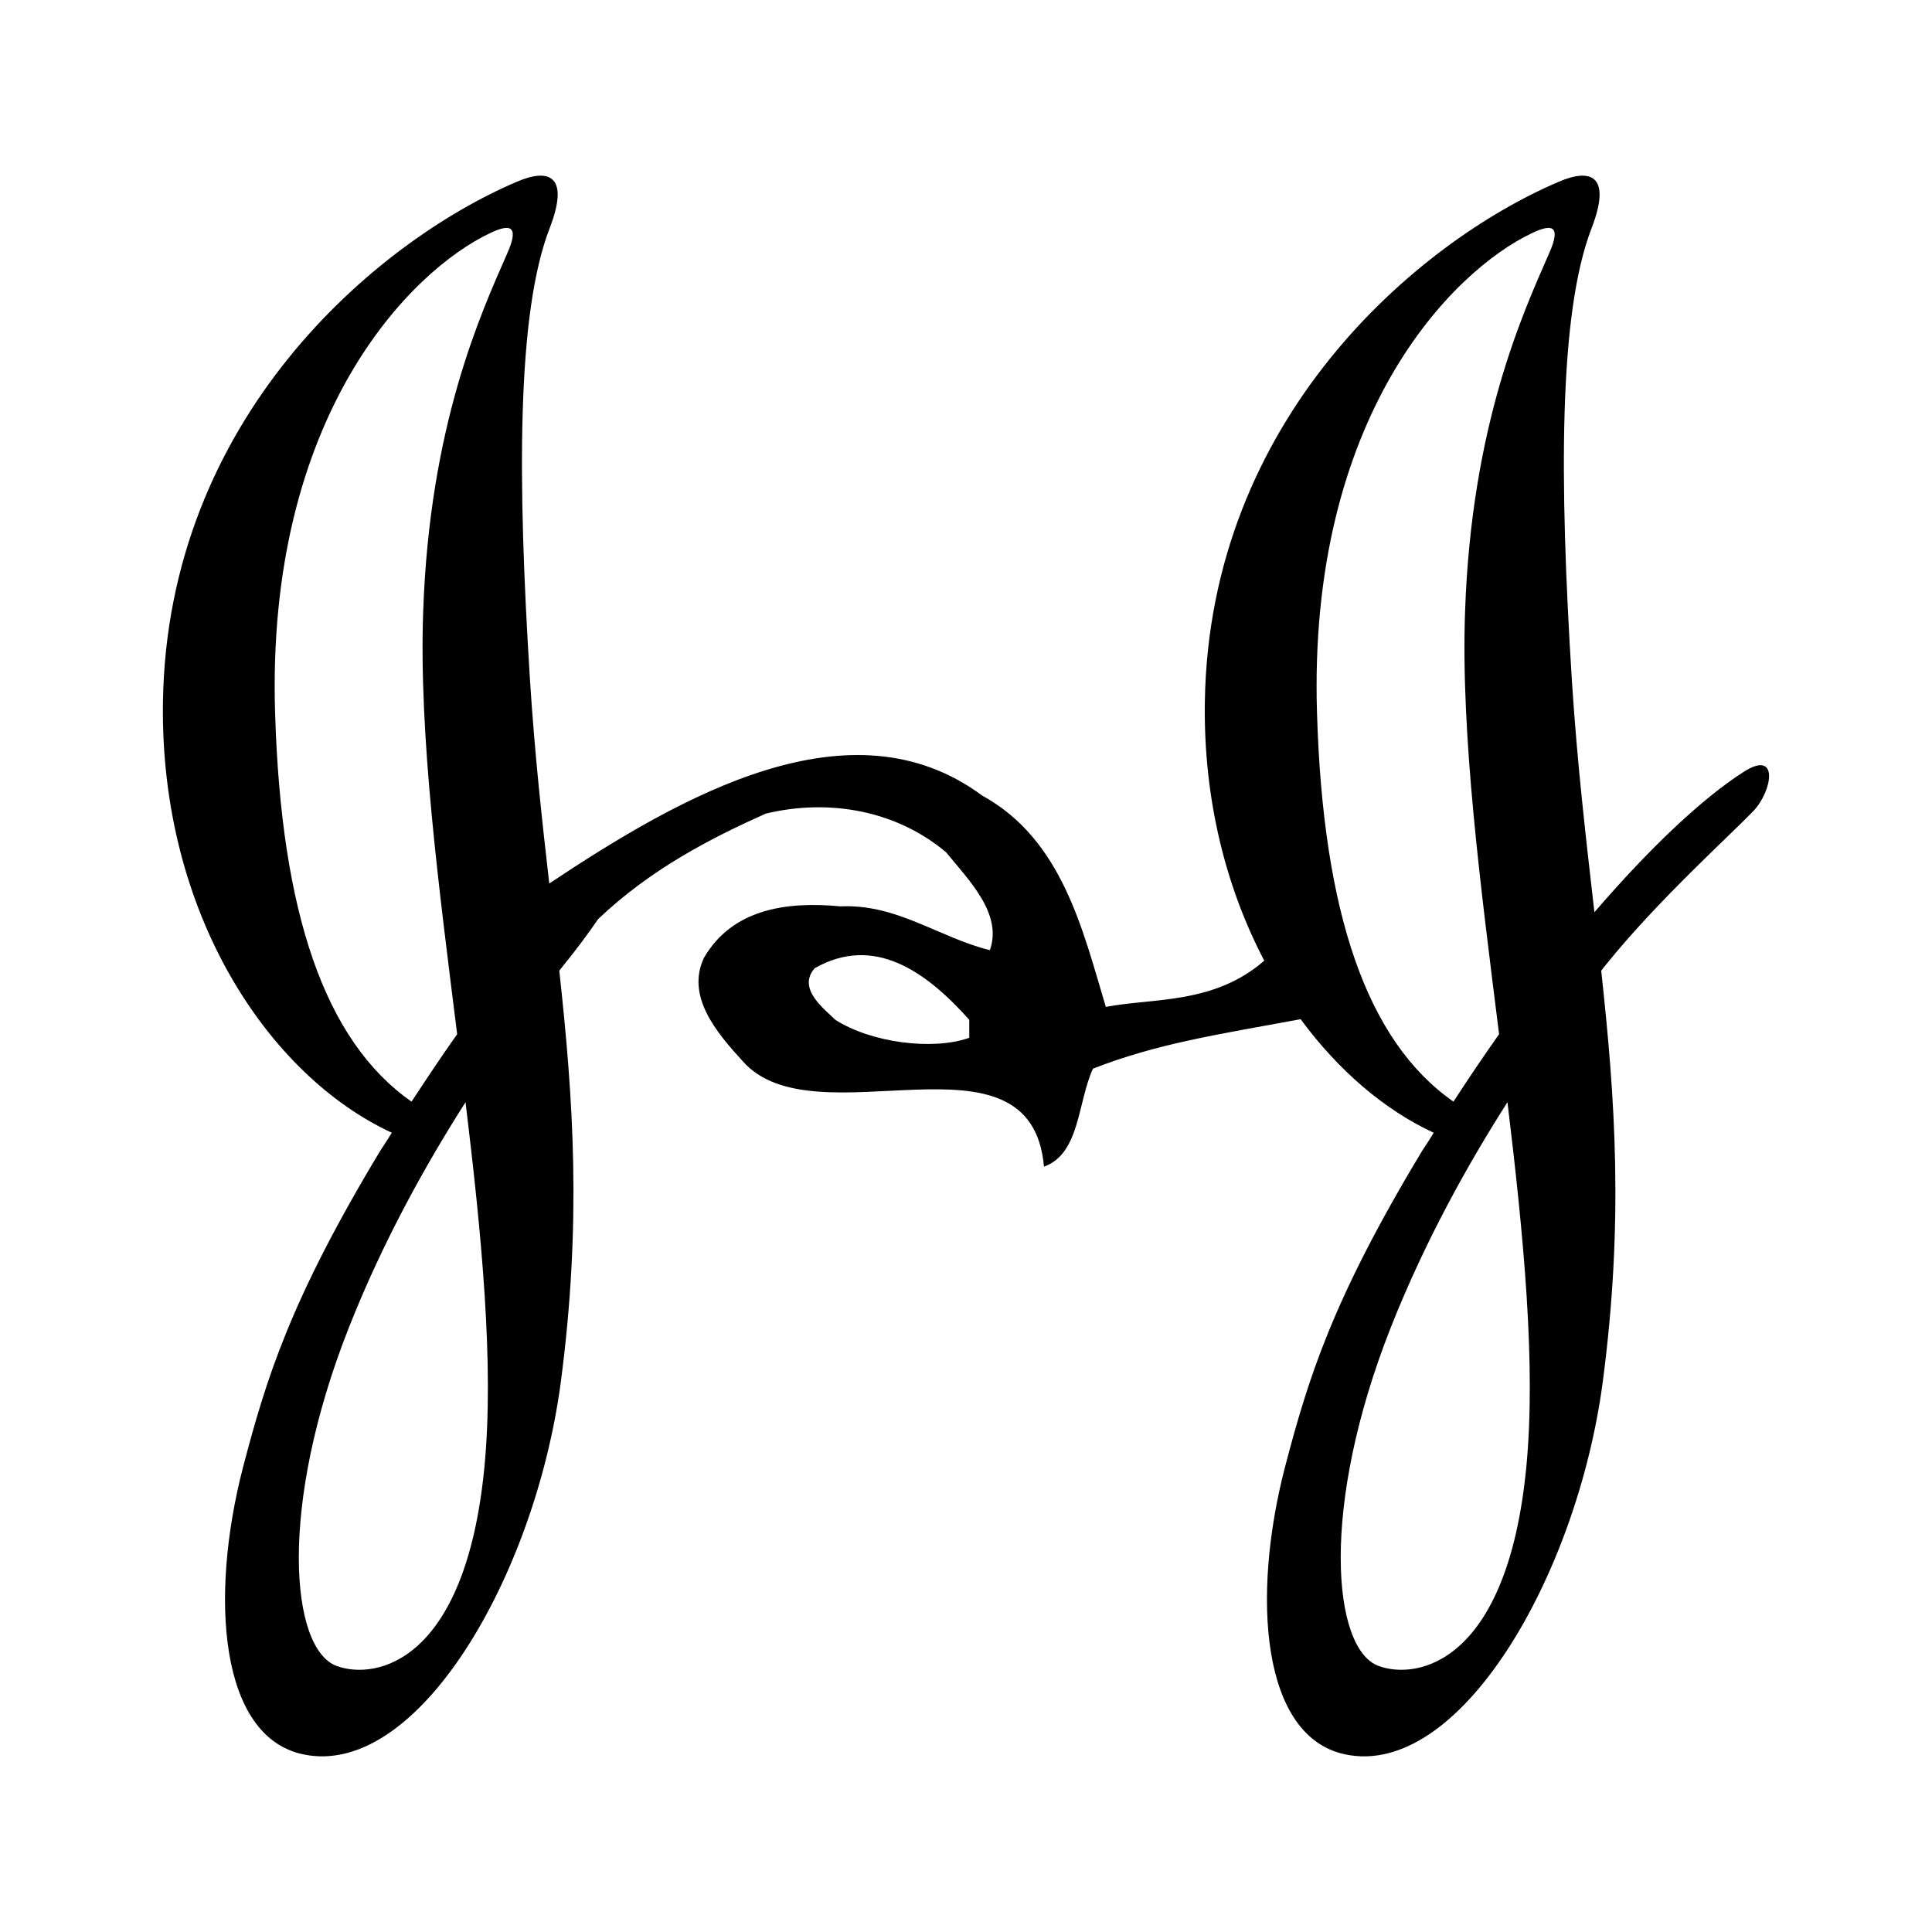
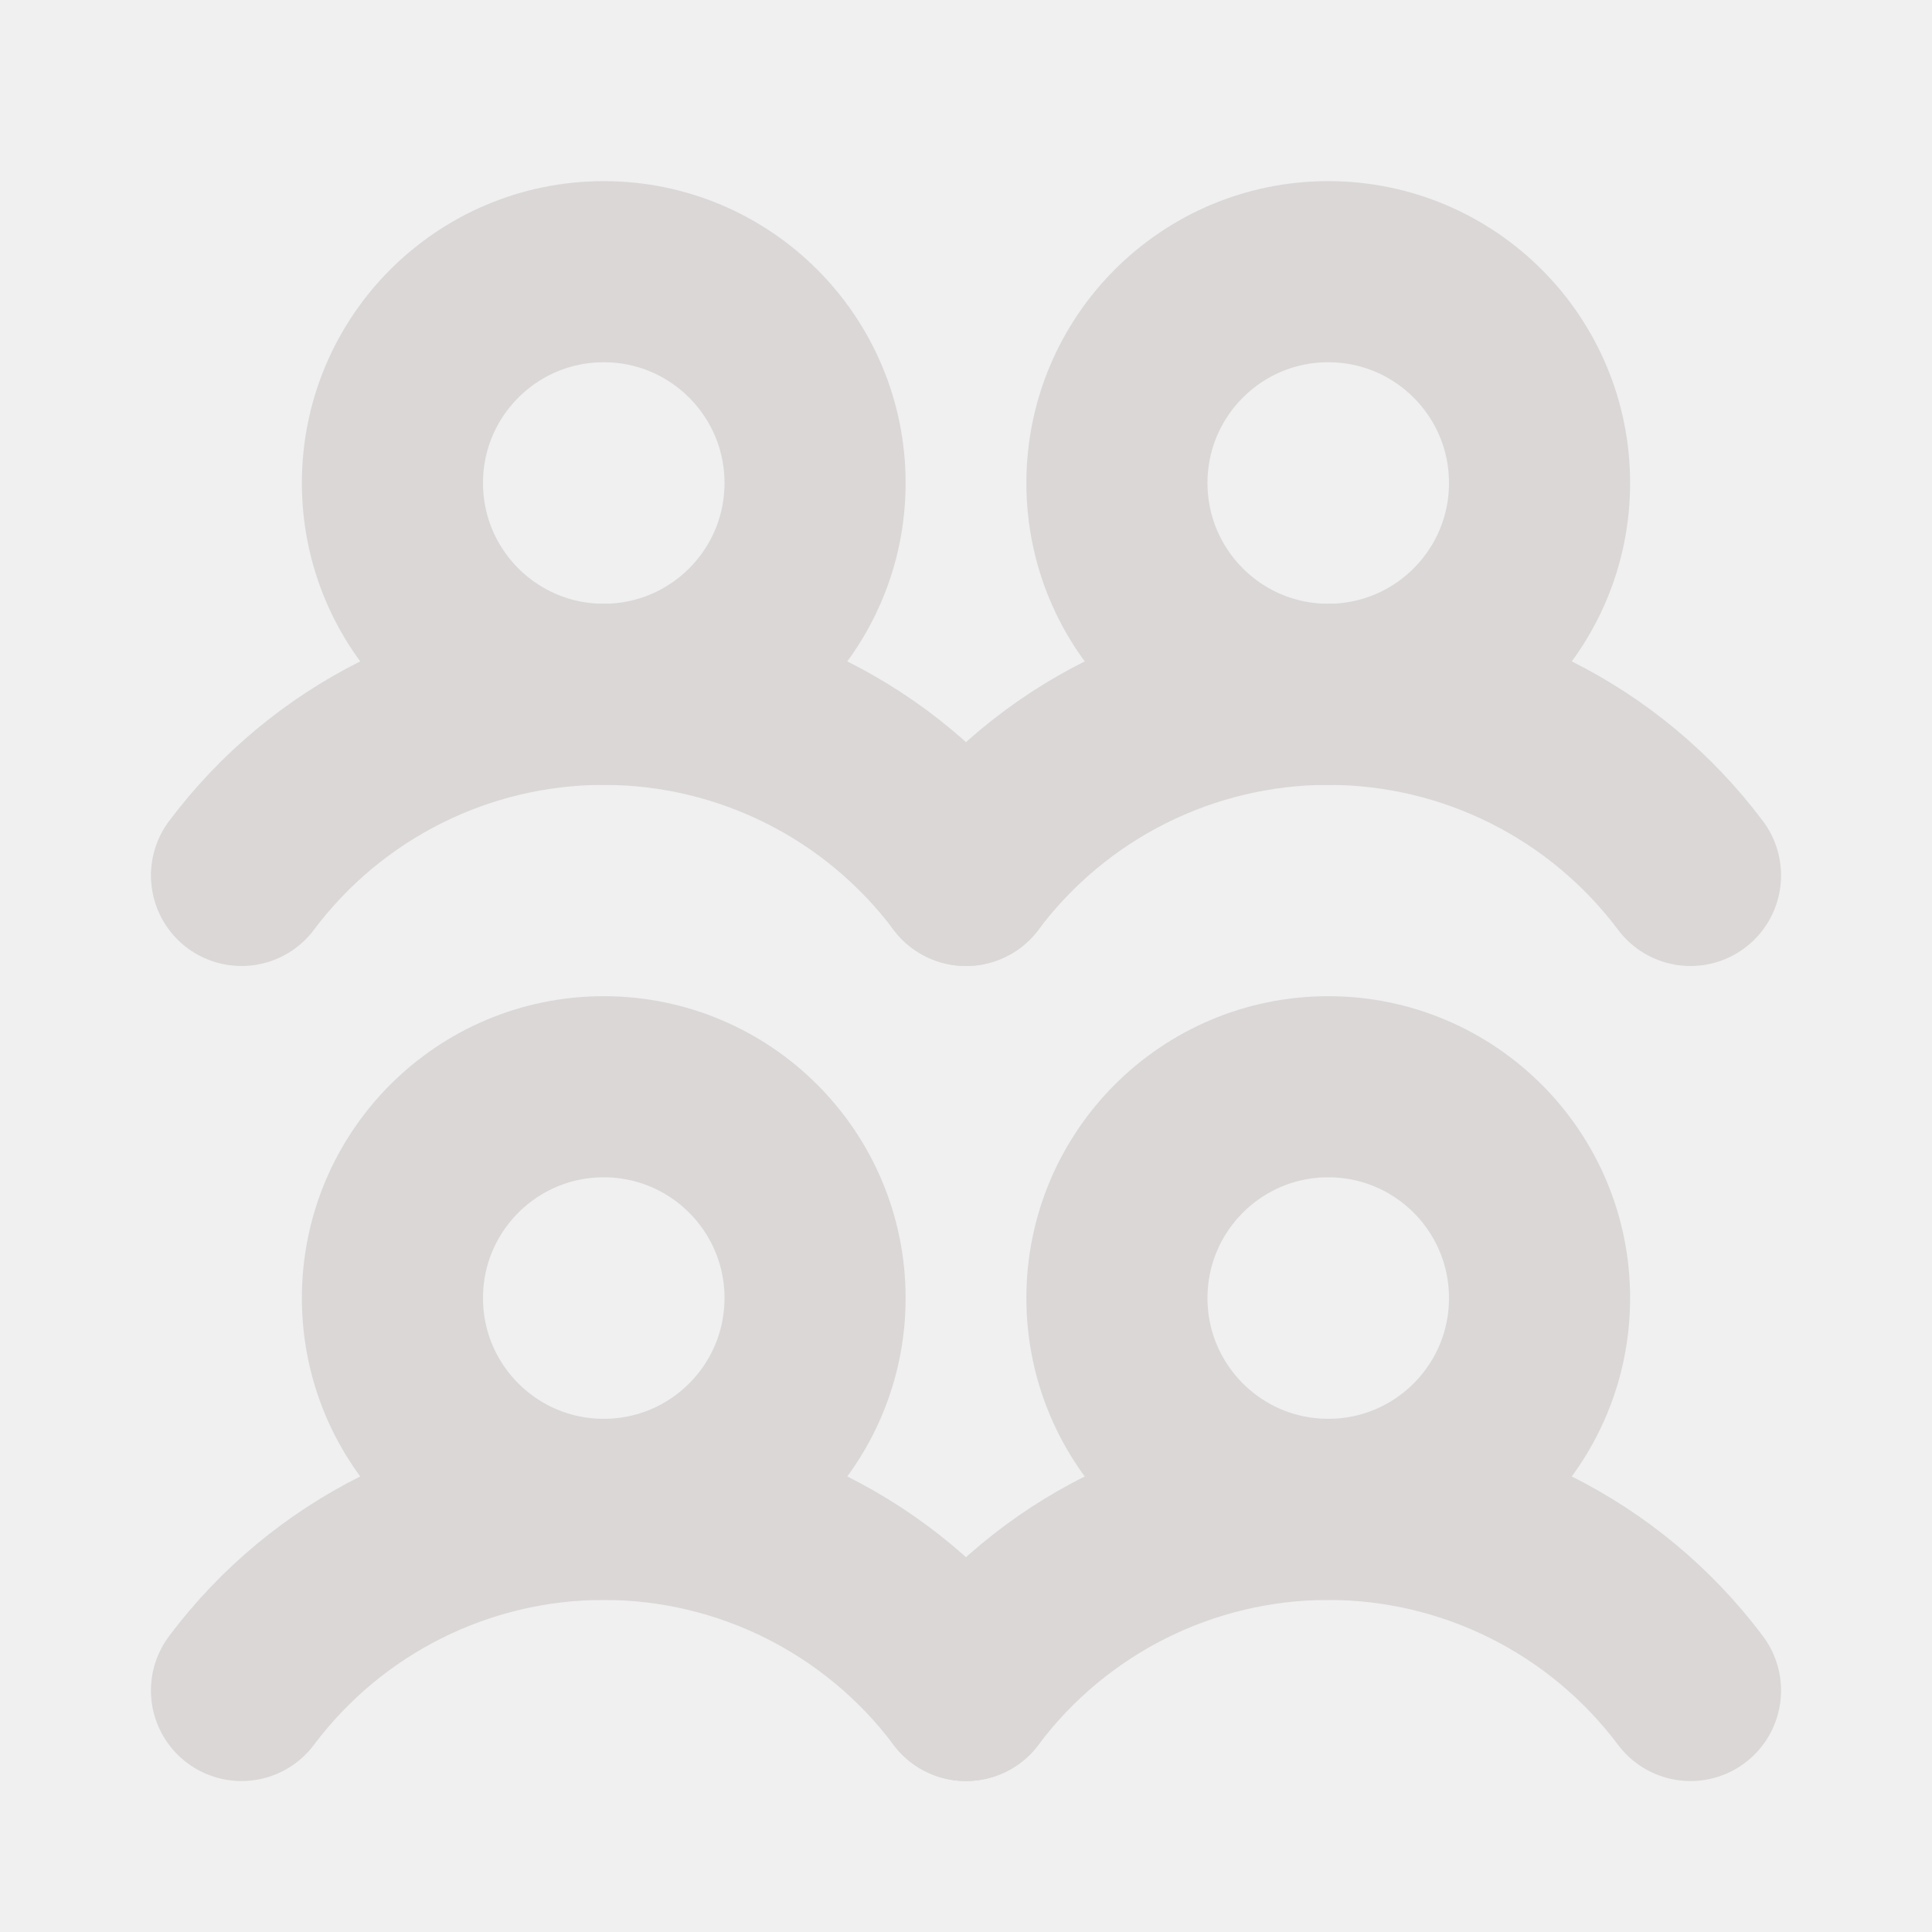
- <svg xmlns="http://www.w3.org/2000/svg" width="2500" height="2500" viewBox="0 0 192.756 192.756">
-   <g fill-rule="evenodd" clip-rule="evenodd">
-     <path fill="#fff" d="M0 0h192.756v192.756H0V0z" />
-     <path d="M173.99 76.995c-4.189 2.669-9.457 7.679-14.916 14.019-.816-7.169-1.703-14.634-2.25-23.163-1.25-19.937-1.326-36.581 1.975-45.099 1.955-5.079.08-6.072-3.301-4.61-14.143 6.042-34.875 23.644-35.291 51.927-.141 9.874 2.188 18.641 5.928 25.777-5.012 4.375-11.094 3.71-15.807 4.612-2.312-7.714-4.367-16.712-12.338-21.085-13.113-9.715-30.036.027-43.19 8.773-.721-6.303-1.449-12.884-1.923-20.295-1.252-19.937-1.335-36.581 1.968-45.099 1.958-5.079.085-6.072-3.303-4.61-14.138 6.043-34.872 23.645-35.285 51.927-.303 21.146 10.608 37.296 22.834 42.942-.364.612-.767 1.207-1.15 1.799-8.964 14.865-11.378 22.732-13.699 31.597-3.363 12.98-2.329 26.869 6.004 28.625 11.392 2.421 23.114-17.71 25.702-37.111 2.11-16.031 1.244-28.313-.147-41.075.153-.199.366-.474.512-.648a71.068 71.068 0 0 0 3.369-4.507c5.248-4.987 11.193-8.041 16.712-10.515 6.43-1.547 13.116-.257 17.999 3.857 2.31 2.828 5.656 6.165 4.365 9.766-5.14-1.285-9.248-4.626-14.908-4.371-5.4-.514-10.797.263-13.624 5.147-1.799 3.853 1.281 7.451 3.854 10.278 7.201 8.229 28.792-4.108 30.078 10.545 3.602-1.29 3.344-6.432 4.887-9.776 6.375-2.498 12.352-3.393 20.719-4.937 3.814 5.186 8.438 9.09 13.277 11.327-.361.612-.76 1.207-1.148 1.799-8.969 14.865-11.375 22.732-13.699 31.597-3.361 12.98-2.324 26.869 6.008 28.625 11.385 2.421 23.109-17.71 25.699-37.111 2.113-16.031 1.244-28.313-.148-41.075.15-.199.359-.474.512-.648 5.131-6.364 12.23-12.751 14.668-15.279 1.909-2.025 2.583-6.176-.943-3.925zM48.333 146.339c-1.881 19.558-10.845 21.312-14.754 19.871-4.603-1.707-5.854-15.859 1.245-33.801 3.387-8.572 7.666-16.241 11.623-22.443 1.616 13.341 2.861 26.199 1.886 36.373zm2.286-121.084c-2.59 5.914-7.763 17.081-8.399 35.802-.434 12.298 1.54 27.31 3.391 42.123-1.547 2.184-3.052 4.443-4.55 6.731-8.686-6.054-13.01-18.898-13.612-38.712-.944-29.662 13.5-44.188 21.451-47.944 1.939-.923 2.96-.811 1.719 2zm46.084 78.286c-3.595 1.283-9.767.51-13.364-1.797-1.029-1.03-3.858-3.09-2.057-5.146 5.91-3.345 11.053.257 15.421 5.146v1.797zm55.58 42.798c-1.879 19.558-10.842 21.312-14.748 19.871-4.611-1.707-5.859-15.859 1.236-33.801 3.396-8.572 7.666-16.241 11.629-22.443 1.614 13.341 2.862 26.199 1.883 36.373zm2.283-121.084c-2.59 5.914-7.758 17.081-8.398 35.802-.428 12.298 1.541 27.31 3.396 42.123a205.432 205.432 0 0 0-4.551 6.731c-8.686-6.054-13.012-18.898-13.613-38.712-.941-29.662 13.502-44.188 21.453-47.944 1.94-.923 2.958-.811 1.713 2z" />
-   </g>
+ <svg xmlns="http://www.w3.org/2000/svg" width="192" height="192" fill="#dbd7d7" viewBox="0 0 256 256">
+   <rect width="256" height="256" fill="none" />
+   <circle cx="80" cy="172" r="28" fill="none" stroke="#dbd7d7" stroke-linecap="round" stroke-linejoin="round" stroke-width="24" />
+   <path d="M32,224a60,60,0,0,1,96,0" fill="none" stroke="#dbd7d7" stroke-linecap="round" stroke-linejoin="round" stroke-width="24" />
+   <circle cx="80" cy="64" r="28" fill="none" stroke="#dbd7d7" stroke-linecap="round" stroke-linejoin="round" stroke-width="24" />
+   <path d="M32,116a60,60,0,0,1,96,0" fill="none" stroke="#dbd7d7" stroke-linecap="round" stroke-linejoin="round" stroke-width="24" />
+   <circle cx="176" cy="172" r="28" fill="none" stroke="#dbd7d7" stroke-linecap="round" stroke-linejoin="round" stroke-width="24" />
+   <path d="M128,224a60,60,0,0,1,96,0" fill="none" stroke="#dbd7d7" stroke-linecap="round" stroke-linejoin="round" stroke-width="24" />
+   <circle cx="176" cy="64" r="28" fill="none" stroke="#dbd7d7" stroke-linecap="round" stroke-linejoin="round" stroke-width="24" />
+   <path d="M128,116a60,60,0,0,1,96,0" fill="none" stroke="#dbd7d7" stroke-linecap="round" stroke-linejoin="round" stroke-width="24" />
</svg>
